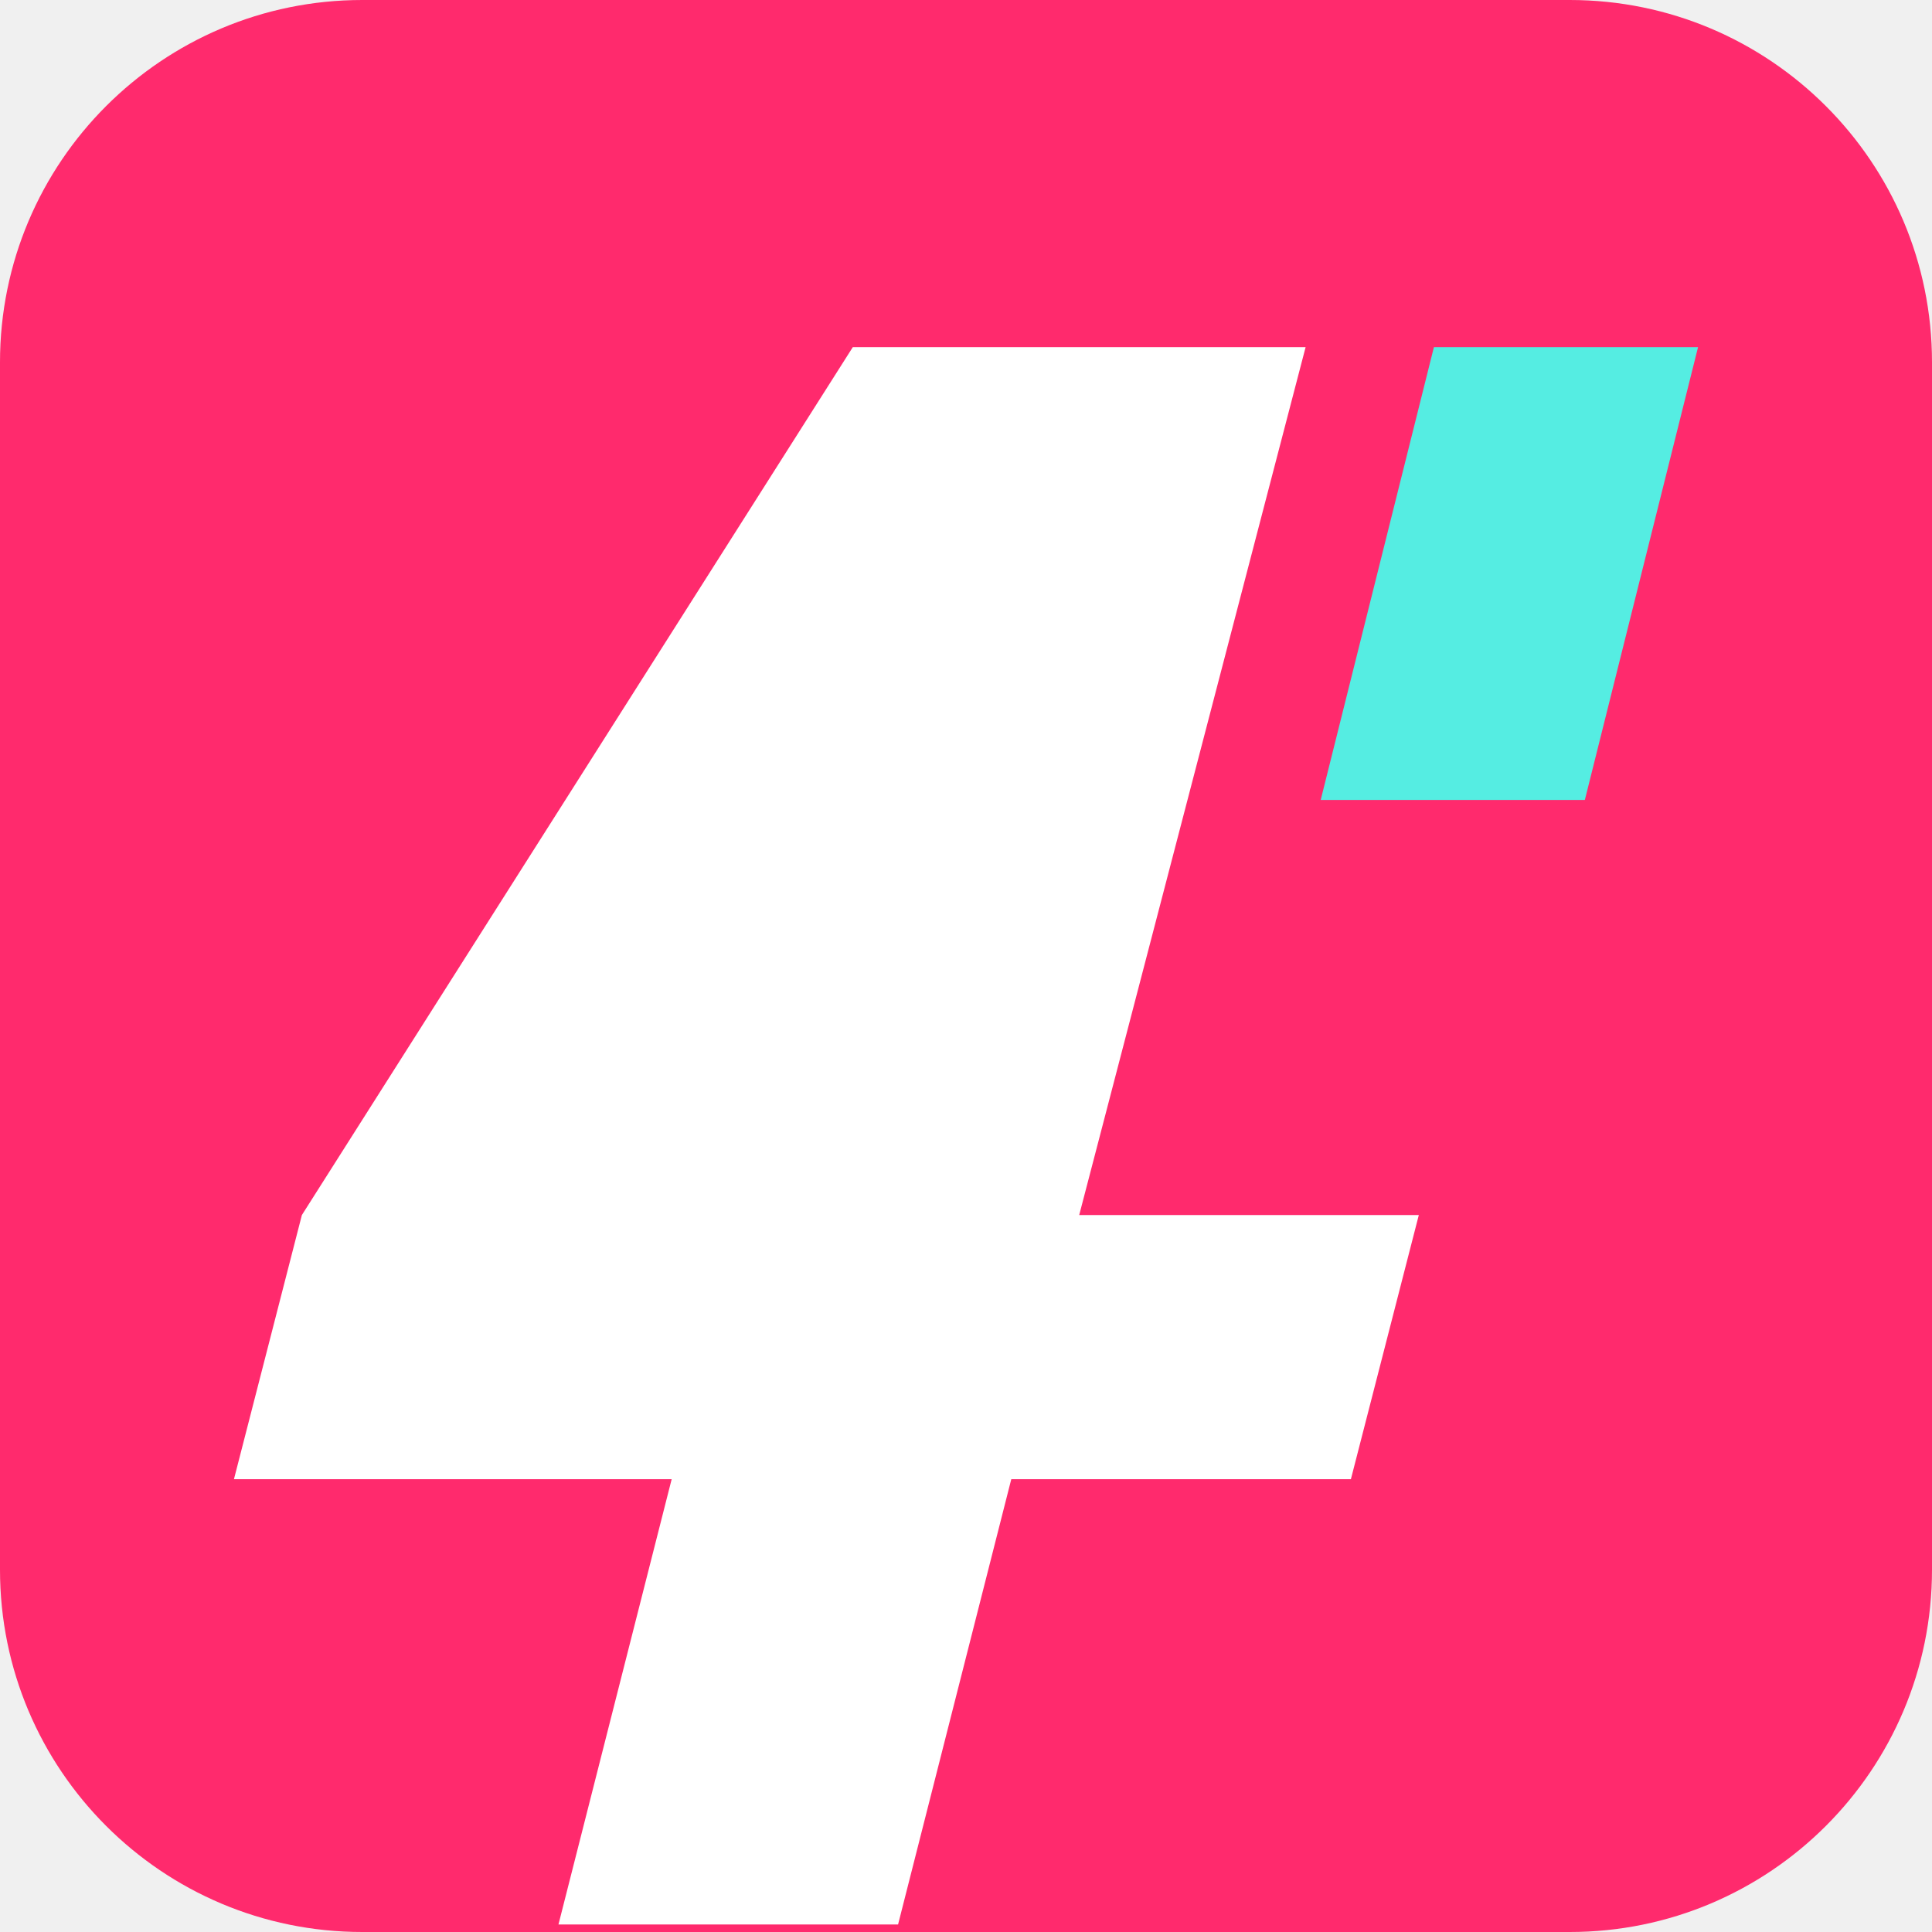
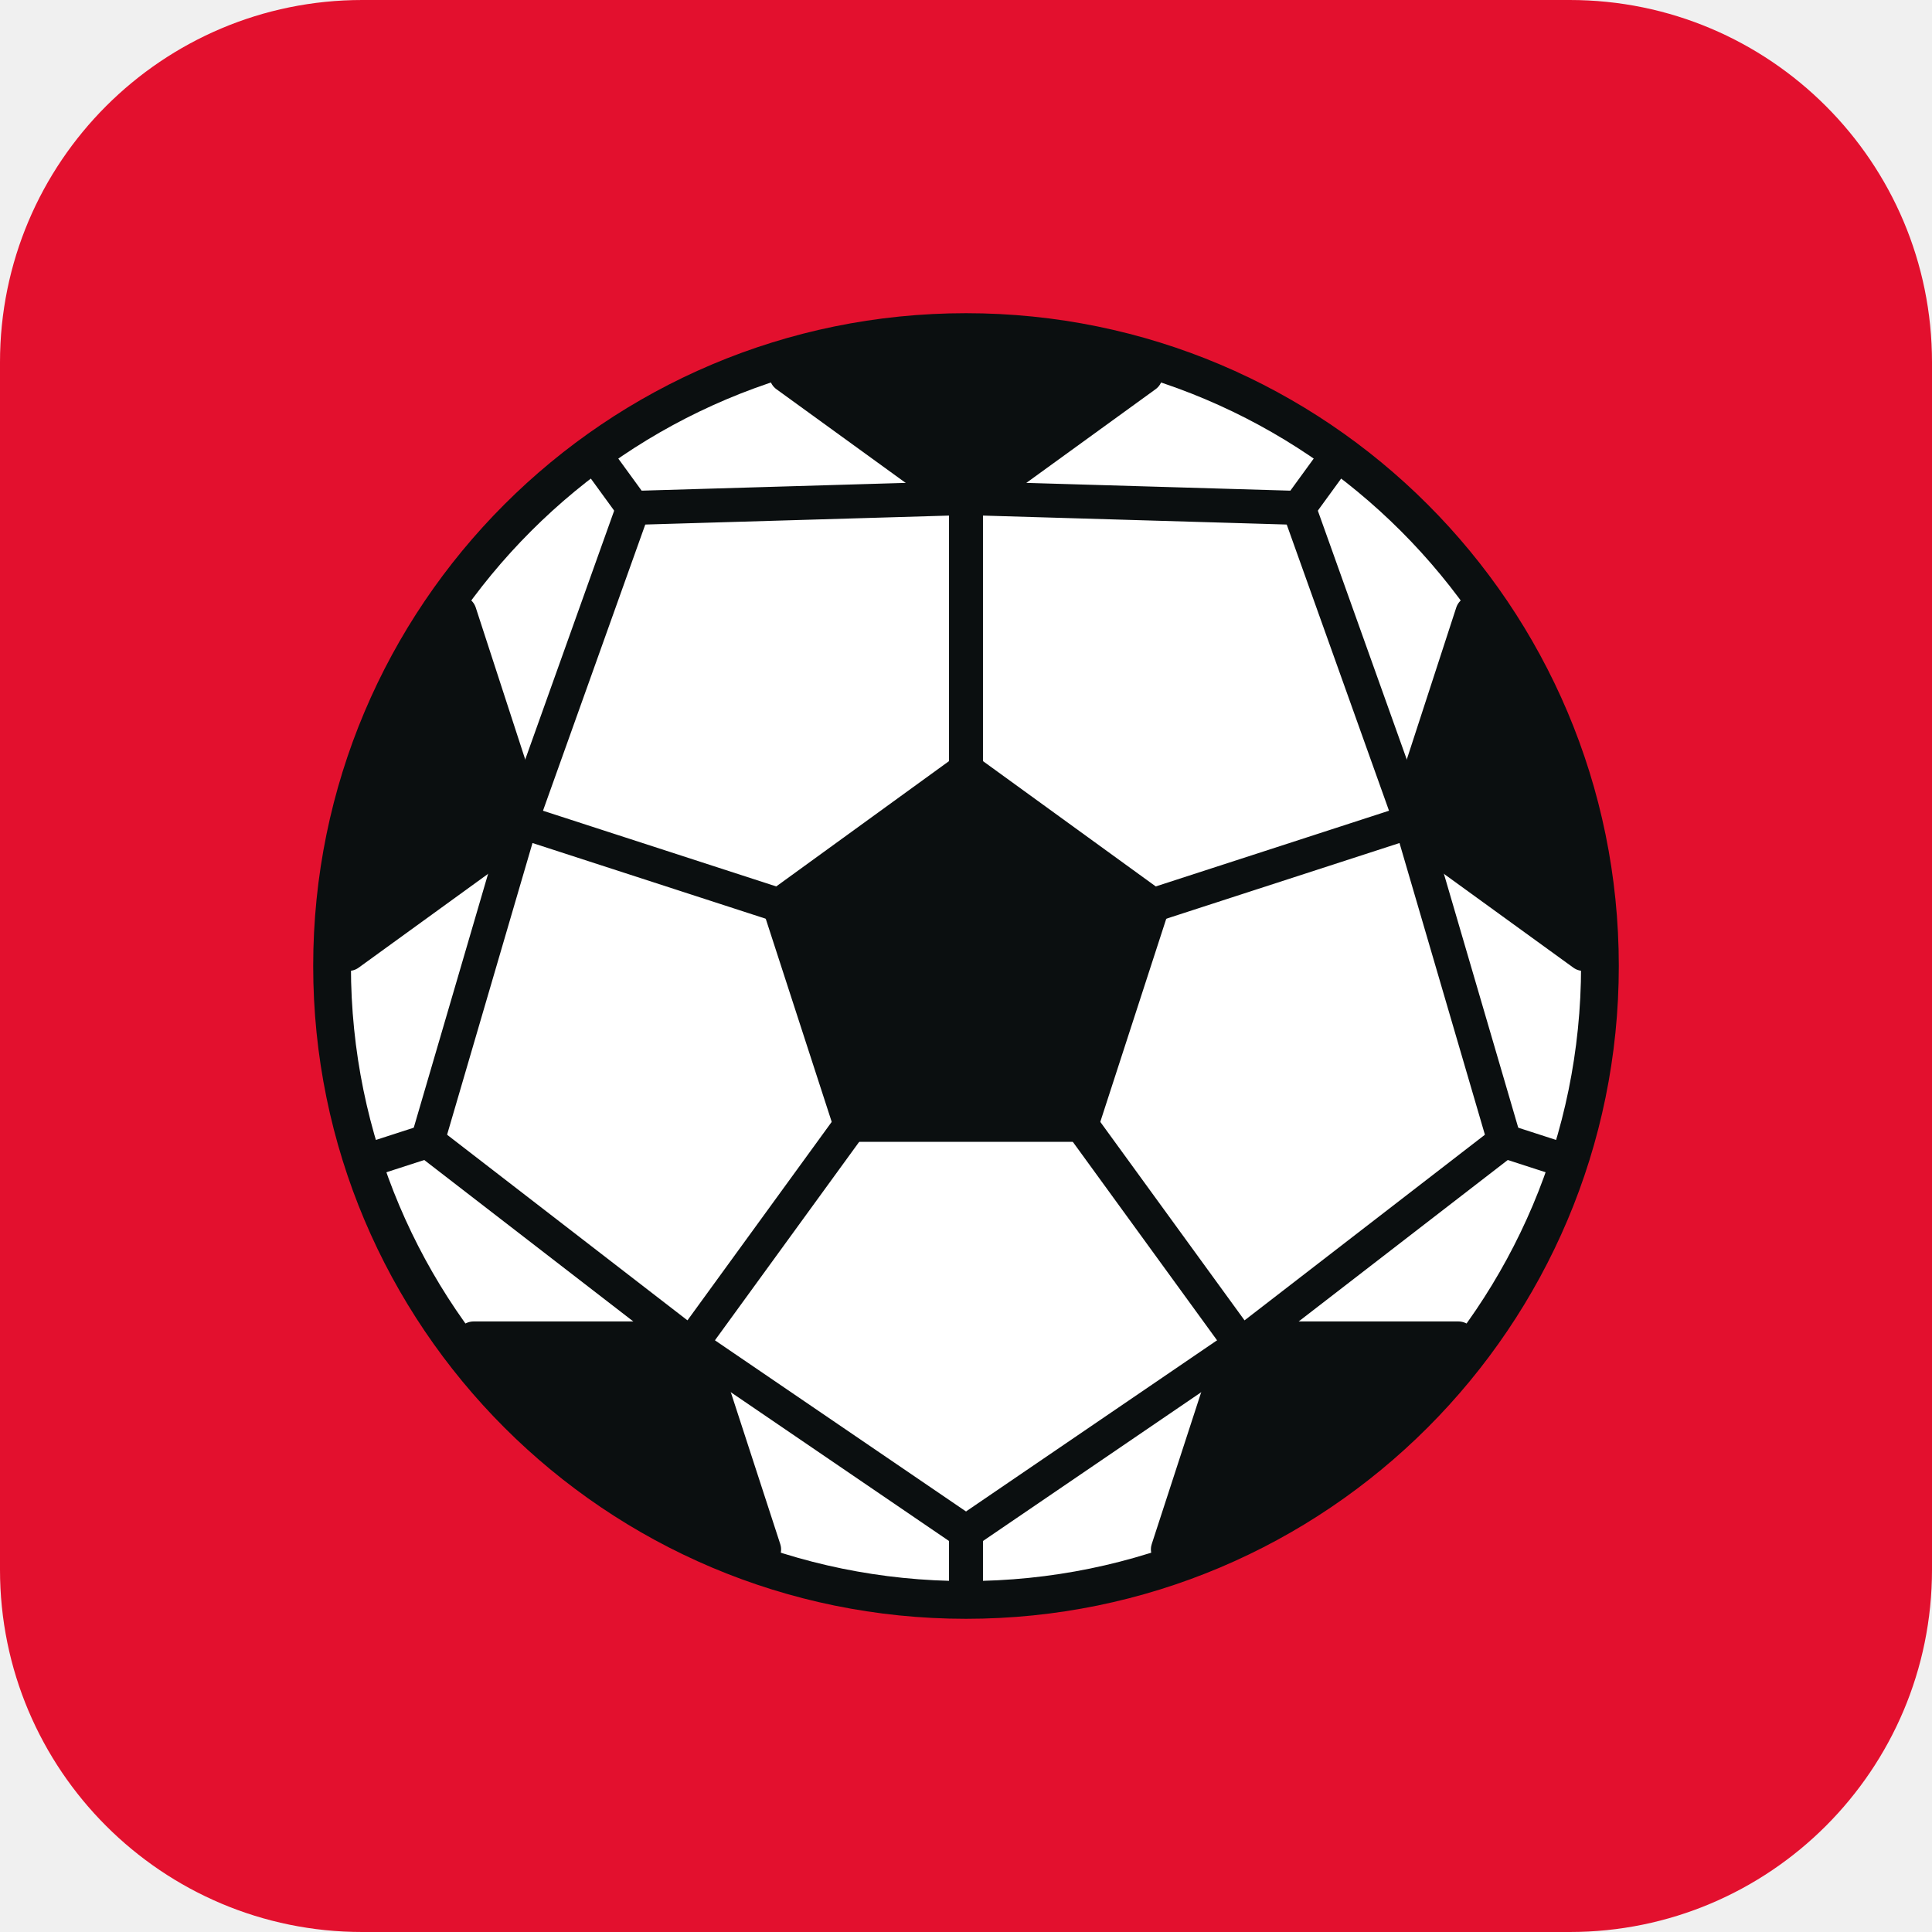
<svg xmlns="http://www.w3.org/2000/svg" viewBox="0 0 512 512">
-   <rect width="512" height="512" rx="96" fill="#ff2a6d" />
-   <path d="M226 92h120l-60 230h90l-18 70h-90l-30 118h-90l30-118H62l18-70z" fill="#fff" />
-   <path d="M380 92h70l-30 120h-70z" fill="#55ede2" />
+   <rect width="512" height="512" rx="96" fill="#e3102e" />
+   <defs>
+     <clipPath id="b">
+       <circle cx="256" cy="256" r="168" />
+     </clipPath>
+   </defs>
+   <circle cx="256" cy="256" r="168" fill="#fff" />
+   <g clip-path="url(#b)" fill="#0b0f10" stroke="#0b0f10" stroke-width="9" stroke-linejoin="round" stroke-linecap="round">
+     <polygon points="256.0,204.0 305.5,239.9 286.6,298.1 225.4,298.1 206.5,239.9" />
+     <polygon points="256.0,134.0 208.4,99.5 226.6,43.5 285.4,43.5 303.6,99.5" />
+     <polygon points="372.0,218.3 390.2,162.4 449.0,162.4 467.1,218.3 419.6,252.8" />
+     <polygon points="327.7,354.7 386.5,354.7 404.7,410.6 357.1,445.2 309.5,410.6" />
+     <polygon points="184.3,354.7 202.5,410.6 154.9,445.2 107.3,410.6 125.5,354.7" />
+     <polygon points="140.0,218.3 92.4,252.8 44.9,218.3 63.0,162.4 121.8,162.4" />
+     <line x1="256.0" y1="204.0" x2="256.0" y2="132.0" />
+     <line x1="256.0" y1="132.0" x2="344.2" y2="134.6" />
+     <line x1="344.2" y1="134.6" x2="373.9" y2="217.7" />
+     <line x1="344.2" y1="134.6" x2="367.7" y2="102.3" />
+     <line x1="305.5" y1="239.9" x2="373.9" y2="217.7" />
+     <line x1="373.9" y1="217.7" x2="398.7" y2="302.4" />
+     <line x1="398.7" y1="302.4" x2="328.9" y2="356.3" />
+     <line x1="398.7" y1="302.4" x2="436.7" y2="314.7" />
+     <line x1="286.6" y1="298.1" x2="328.9" y2="356.3" />
+     <line x1="328.9" y1="356.3" x2="256.0" y2="406.0" />
+     <line x1="256.0" y1="406.0" x2="183.1" y2="356.3" />
+     <line x1="256.0" y1="406.0" x2="256.0" y2="446.0" />
+     <line x1="225.4" y1="298.1" x2="183.1" y2="356.3" />
+     <line x1="183.1" y1="356.3" x2="113.3" y2="302.4" />
+     <line x1="113.3" y1="302.4" x2="138.1" y2="217.7" />
+     <line x1="113.3" y1="302.4" x2="75.3" y2="314.7" />
+     <line x1="206.5" y1="239.9" x2="138.1" y2="217.7" />
+     <line x1="138.1" y1="217.7" x2="167.8" y2="134.6" />
+     <line x1="167.8" y1="134.6" x2="256.0" y2="132.0" />
+     <line x1="167.8" y1="134.6" x2="144.3" y2="102.3" />
+   </g>
+   <circle cx="256" cy="256" r="168" fill="none" stroke="#0b0f10" stroke-width="10" />
</svg>
